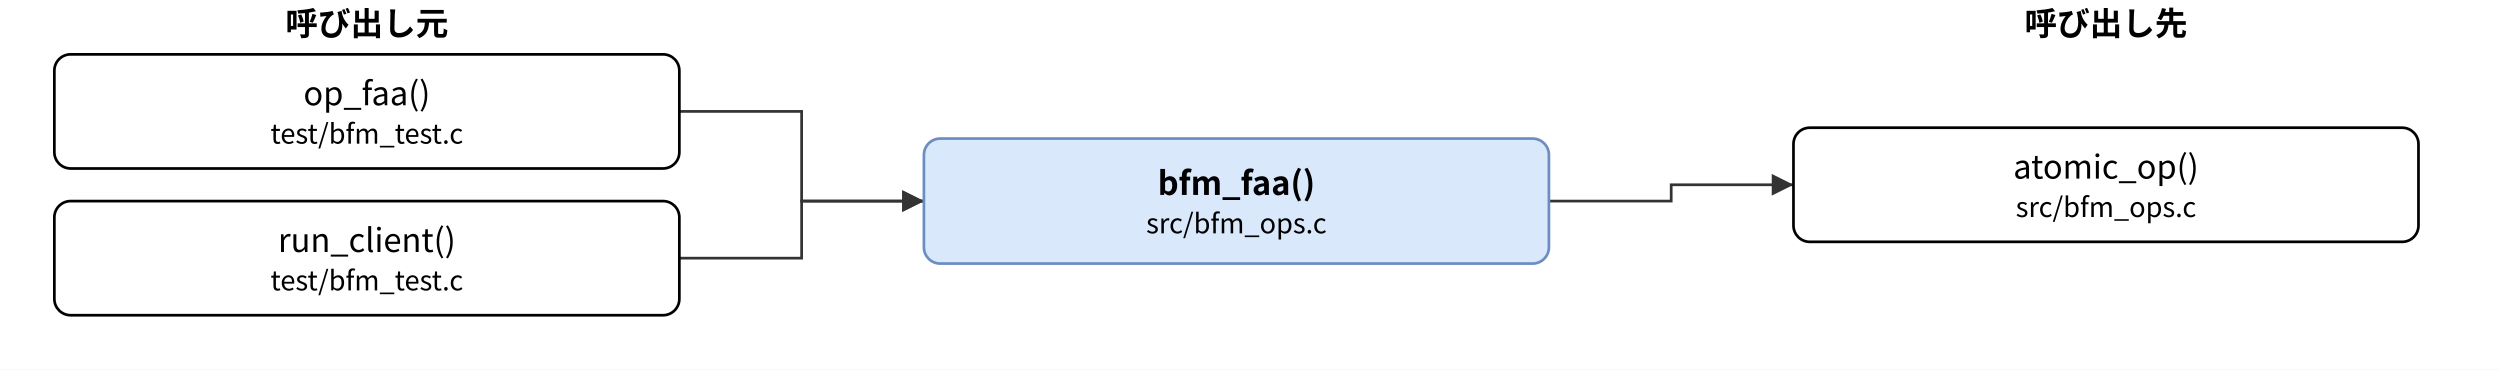
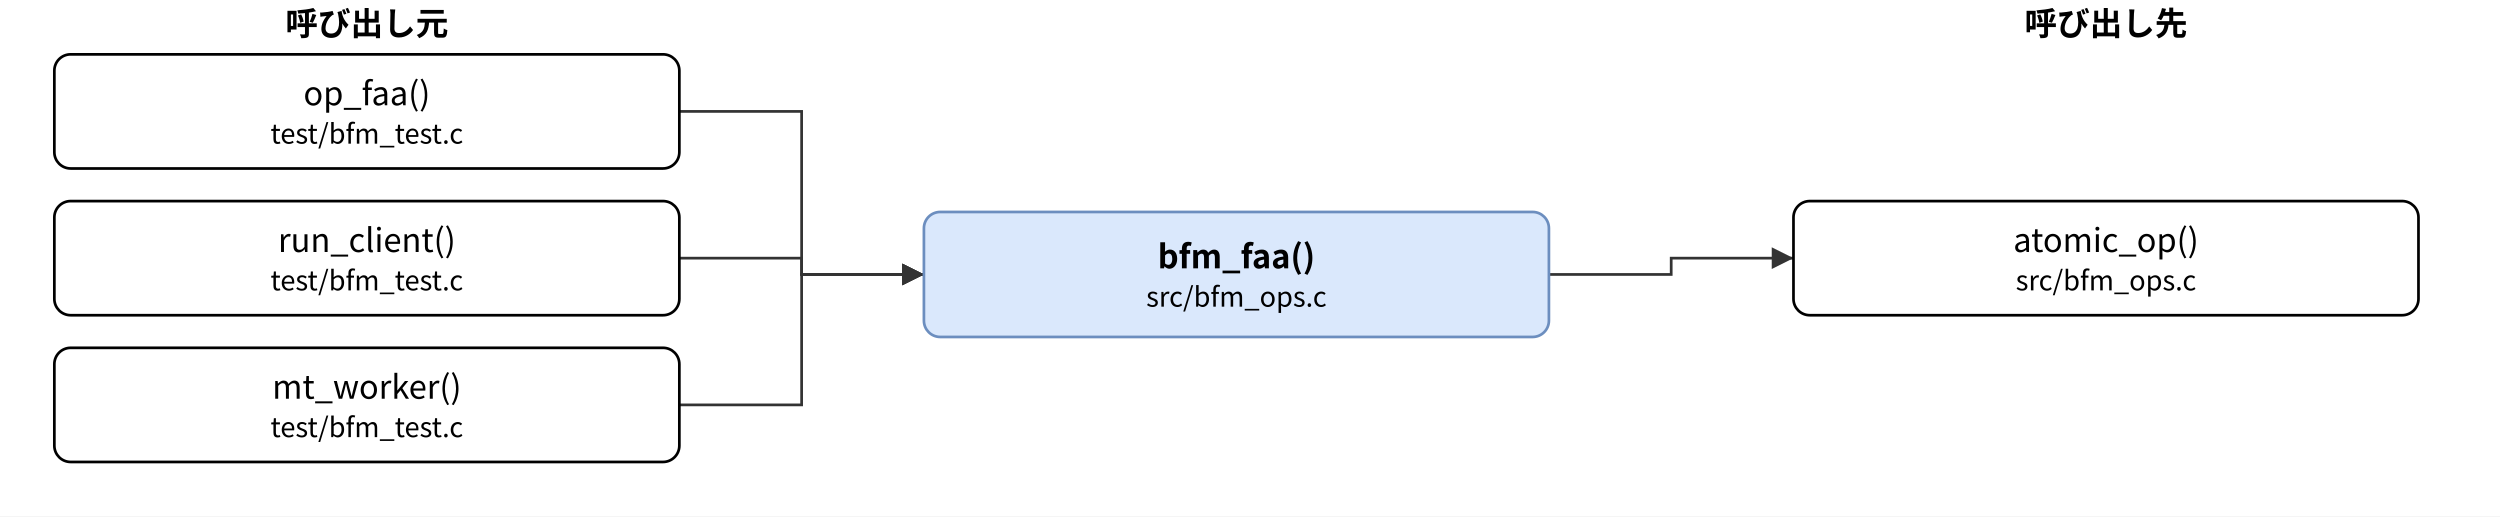
- <svg xmlns="http://www.w3.org/2000/svg" version="1.1" width="920" height="136" viewBox="0 0 920 136" font-family="Noto Sans CJK JP, Meiryo, sans-serif" content="&lt;mxfile host=&quot;bfmem-gen&quot; type=&quot;device&quot;&gt;&lt;diagram id=&quot;190f054c181259b0b4ab&quot; name=&quot;bfm_faa 関係&quot;&gt;&lt;mxGraphModel dx=&quot;800&quot; dy=&quot;600&quot; grid=&quot;0&quot; gridSize=&quot;10&quot; guides=&quot;1&quot; tooltips=&quot;1&quot; connect=&quot;1&quot; arrows=&quot;1&quot; fold=&quot;1&quot; page=&quot;0&quot; pageScale=&quot;1&quot; math=&quot;0&quot; shadow=&quot;0&quot;&gt;&lt;root&gt;&lt;mxCell id=&quot;0&quot;/&gt;&lt;mxCell id=&quot;1&quot; parent=&quot;0&quot;/&gt;&lt;mxCell id=&quot;c&quot; value=&quot;bfm_faa()&amp;lt;br&amp;gt;&amp;lt;font style=&amp;quot;font-size:10px&amp;quot;&amp;gt;src/bfm_ops.c&amp;lt;/font&amp;gt;&quot; style=&quot;rounded=1;whiteSpace=wrap;html=1;fillColor=#dae8fc;strokeColor=#6c8ebf;fontStyle=1;&quot; vertex=&quot;1&quot; parent=&quot;1&quot;&gt;&lt;mxGeometry x=&quot;340.0&quot; y=&quot;51.0&quot; width=&quot;230.0&quot; height=&quot;46.0&quot; as=&quot;geometry&quot;/&gt;&lt;/mxCell&gt;&lt;mxCell id=&quot;l0&quot; value=&quot;op_faa()&amp;lt;br&amp;gt;&amp;lt;font style=&amp;quot;font-size:10px&amp;quot;&amp;gt;test/bfm_test.c&amp;lt;/font&amp;gt;&quot; style=&quot;rounded=1;whiteSpace=wrap;html=1;&quot; vertex=&quot;1&quot; parent=&quot;1&quot;&gt;&lt;mxGeometry x=&quot;20.0&quot; y=&quot;20.0&quot; width=&quot;230.0&quot; height=&quot;42.0&quot; as=&quot;geometry&quot;/&gt;&lt;/mxCell&gt;&lt;mxCell id=&quot;l1&quot; value=&quot;run_client()&amp;lt;br&amp;gt;&amp;lt;font style=&amp;quot;font-size:10px&amp;quot;&amp;gt;test/bfm_test.c&amp;lt;/font&amp;gt;&quot; style=&quot;rounded=1;whiteSpace=wrap;html=1;&quot; vertex=&quot;1&quot; parent=&quot;1&quot;&gt;&lt;mxGeometry x=&quot;20.0&quot; y=&quot;74.0&quot; width=&quot;230.0&quot; height=&quot;42.0&quot; as=&quot;geometry&quot;/&gt;&lt;/mxCell&gt;&lt;mxCell id=&quot;r0&quot; value=&quot;atomic_op()&amp;lt;br&amp;gt;&amp;lt;font style=&amp;quot;font-size:10px&amp;quot;&amp;gt;src/bfm_ops.c&amp;lt;/font&amp;gt;&quot; style=&quot;rounded=1;whiteSpace=wrap;html=1;&quot; vertex=&quot;1&quot; parent=&quot;1&quot;&gt;&lt;mxGeometry x=&quot;660.0&quot; y=&quot;47.0&quot; width=&quot;230.0&quot; height=&quot;42.0&quot; as=&quot;geometry&quot;/&gt;&lt;/mxCell&gt;&lt;mxCell id=&quot;e0&quot; value=&quot;&quot; style=&quot;edgeStyle=none;html=1;rounded=0;endArrow=block;endFill=1;exitX=1;exitY=0.5;exitDx=0;exitDy=0;exitPerimeter=0;entryX=0;entryY=0.5;entryDx=0;entryDy=0;entryPerimeter=0;&quot; edge=&quot;1&quot; parent=&quot;1&quot; source=&quot;l0&quot; target=&quot;c&quot;&gt;&lt;mxGeometry relative=&quot;1&quot; as=&quot;geometry&quot;&gt;&lt;Array as=&quot;points&quot;&gt;&lt;mxPoint x=&quot;295.0&quot; y=&quot;41.0&quot;/&gt;&lt;mxPoint x=&quot;295.0&quot; y=&quot;74.0&quot;/&gt;&lt;/Array&gt;&lt;/mxGeometry&gt;&lt;/mxCell&gt;&lt;mxCell id=&quot;e1&quot; value=&quot;&quot; style=&quot;edgeStyle=none;html=1;rounded=0;endArrow=block;endFill=1;exitX=1;exitY=0.5;exitDx=0;exitDy=0;exitPerimeter=0;entryX=0;entryY=0.5;entryDx=0;entryDy=0;entryPerimeter=0;&quot; edge=&quot;1&quot; parent=&quot;1&quot; source=&quot;l1&quot; target=&quot;c&quot;&gt;&lt;mxGeometry relative=&quot;1&quot; as=&quot;geometry&quot;&gt;&lt;Array as=&quot;points&quot;&gt;&lt;mxPoint x=&quot;295.0&quot; y=&quot;95.0&quot;/&gt;&lt;mxPoint x=&quot;295.0&quot; y=&quot;74.0&quot;/&gt;&lt;/Array&gt;&lt;/mxGeometry&gt;&lt;/mxCell&gt;&lt;mxCell id=&quot;e2&quot; value=&quot;&quot; style=&quot;edgeStyle=none;html=1;rounded=0;endArrow=block;endFill=1;exitX=1;exitY=0.5;exitDx=0;exitDy=0;exitPerimeter=0;entryX=0;entryY=0.5;entryDx=0;entryDy=0;entryPerimeter=0;&quot; edge=&quot;1&quot; parent=&quot;1&quot; source=&quot;c&quot; target=&quot;r0&quot;&gt;&lt;mxGeometry relative=&quot;1&quot; as=&quot;geometry&quot;&gt;&lt;Array as=&quot;points&quot;&gt;&lt;mxPoint x=&quot;615.0&quot; y=&quot;74.0&quot;/&gt;&lt;mxPoint x=&quot;615.0&quot; y=&quot;68.0&quot;/&gt;&lt;/Array&gt;&lt;/mxGeometry&gt;&lt;/mxCell&gt;&lt;mxCell id=&quot;h0&quot; value=&quot;呼び出し元&quot; style=&quot;text;html=1;align=center;fontStyle=1;&quot; vertex=&quot;1&quot; parent=&quot;1&quot;&gt;&lt;mxGeometry x=&quot;55.0&quot; y=&quot;0&quot; width=&quot;160&quot; height=&quot;18&quot; as=&quot;geometry&quot;/&gt;&lt;/mxCell&gt;&lt;mxCell id=&quot;h1&quot; value=&quot;呼び出し先&quot; style=&quot;text;html=1;align=center;fontStyle=1;&quot; vertex=&quot;1&quot; parent=&quot;1&quot;&gt;&lt;mxGeometry x=&quot;695.0&quot; y=&quot;0&quot; width=&quot;160&quot; height=&quot;18&quot; as=&quot;geometry&quot;/&gt;&lt;/mxCell&gt;&lt;/root&gt;&lt;/mxGraphModel&gt;&lt;/diagram&gt;&lt;/mxfile&gt;">
+ <svg xmlns="http://www.w3.org/2000/svg" version="1.1" width="920" height="190" viewBox="0 0 920 190" font-family="Noto Sans CJK JP, Meiryo, sans-serif" content="&lt;mxfile host=&quot;bfmem-gen&quot; type=&quot;device&quot;&gt;&lt;diagram id=&quot;190f054c181259b0b4ab&quot; name=&quot;bfm_faa 関係&quot;&gt;&lt;mxGraphModel dx=&quot;800&quot; dy=&quot;600&quot; grid=&quot;0&quot; gridSize=&quot;10&quot; guides=&quot;1&quot; tooltips=&quot;1&quot; connect=&quot;1&quot; arrows=&quot;1&quot; fold=&quot;1&quot; page=&quot;0&quot; pageScale=&quot;1&quot; math=&quot;0&quot; shadow=&quot;0&quot;&gt;&lt;root&gt;&lt;mxCell id=&quot;0&quot;/&gt;&lt;mxCell id=&quot;1&quot; parent=&quot;0&quot;/&gt;&lt;mxCell id=&quot;c&quot; value=&quot;bfm_faa()&amp;lt;br&amp;gt;&amp;lt;font style=&amp;quot;font-size:10px&amp;quot;&amp;gt;src/bfm_ops.c&amp;lt;/font&amp;gt;&quot; style=&quot;rounded=1;whiteSpace=wrap;html=1;fillColor=#dae8fc;strokeColor=#6c8ebf;fontStyle=1;&quot; vertex=&quot;1&quot; parent=&quot;1&quot;&gt;&lt;mxGeometry x=&quot;340.0&quot; y=&quot;78.0&quot; width=&quot;230.0&quot; height=&quot;46.0&quot; as=&quot;geometry&quot;/&gt;&lt;/mxCell&gt;&lt;mxCell id=&quot;l0&quot; value=&quot;op_faa()&amp;lt;br&amp;gt;&amp;lt;font style=&amp;quot;font-size:10px&amp;quot;&amp;gt;test/bfm_test.c&amp;lt;/font&amp;gt;&quot; style=&quot;rounded=1;whiteSpace=wrap;html=1;&quot; vertex=&quot;1&quot; parent=&quot;1&quot;&gt;&lt;mxGeometry x=&quot;20.0&quot; y=&quot;20.0&quot; width=&quot;230.0&quot; height=&quot;42.0&quot; as=&quot;geometry&quot;/&gt;&lt;/mxCell&gt;&lt;mxCell id=&quot;l1&quot; value=&quot;run_client()&amp;lt;br&amp;gt;&amp;lt;font style=&amp;quot;font-size:10px&amp;quot;&amp;gt;test/bfm_test.c&amp;lt;/font&amp;gt;&quot; style=&quot;rounded=1;whiteSpace=wrap;html=1;&quot; vertex=&quot;1&quot; parent=&quot;1&quot;&gt;&lt;mxGeometry x=&quot;20.0&quot; y=&quot;74.0&quot; width=&quot;230.0&quot; height=&quot;42.0&quot; as=&quot;geometry&quot;/&gt;&lt;/mxCell&gt;&lt;mxCell id=&quot;l2&quot; value=&quot;mt_worker()&amp;lt;br&amp;gt;&amp;lt;font style=&amp;quot;font-size:10px&amp;quot;&amp;gt;test/bfm_test.c&amp;lt;/font&amp;gt;&quot; style=&quot;rounded=1;whiteSpace=wrap;html=1;&quot; vertex=&quot;1&quot; parent=&quot;1&quot;&gt;&lt;mxGeometry x=&quot;20.0&quot; y=&quot;128.0&quot; width=&quot;230.0&quot; height=&quot;42.0&quot; as=&quot;geometry&quot;/&gt;&lt;/mxCell&gt;&lt;mxCell id=&quot;r0&quot; value=&quot;atomic_op()&amp;lt;br&amp;gt;&amp;lt;font style=&amp;quot;font-size:10px&amp;quot;&amp;gt;src/bfm_ops.c&amp;lt;/font&amp;gt;&quot; style=&quot;rounded=1;whiteSpace=wrap;html=1;&quot; vertex=&quot;1&quot; parent=&quot;1&quot;&gt;&lt;mxGeometry x=&quot;660.0&quot; y=&quot;74.0&quot; width=&quot;230.0&quot; height=&quot;42.0&quot; as=&quot;geometry&quot;/&gt;&lt;/mxCell&gt;&lt;mxCell id=&quot;e0&quot; value=&quot;&quot; style=&quot;edgeStyle=none;html=1;rounded=0;endArrow=block;endFill=1;exitX=1;exitY=0.5;exitDx=0;exitDy=0;exitPerimeter=0;entryX=0;entryY=0.5;entryDx=0;entryDy=0;entryPerimeter=0;&quot; edge=&quot;1&quot; parent=&quot;1&quot; source=&quot;l0&quot; target=&quot;c&quot;&gt;&lt;mxGeometry relative=&quot;1&quot; as=&quot;geometry&quot;&gt;&lt;Array as=&quot;points&quot;&gt;&lt;mxPoint x=&quot;295.0&quot; y=&quot;41.0&quot;/&gt;&lt;mxPoint x=&quot;295.0&quot; y=&quot;101.0&quot;/&gt;&lt;/Array&gt;&lt;/mxGeometry&gt;&lt;/mxCell&gt;&lt;mxCell id=&quot;e1&quot; value=&quot;&quot; style=&quot;edgeStyle=none;html=1;rounded=0;endArrow=block;endFill=1;exitX=1;exitY=0.5;exitDx=0;exitDy=0;exitPerimeter=0;entryX=0;entryY=0.5;entryDx=0;entryDy=0;entryPerimeter=0;&quot; edge=&quot;1&quot; parent=&quot;1&quot; source=&quot;l1&quot; target=&quot;c&quot;&gt;&lt;mxGeometry relative=&quot;1&quot; as=&quot;geometry&quot;&gt;&lt;Array as=&quot;points&quot;&gt;&lt;mxPoint x=&quot;295.0&quot; y=&quot;95.0&quot;/&gt;&lt;mxPoint x=&quot;295.0&quot; y=&quot;101.0&quot;/&gt;&lt;/Array&gt;&lt;/mxGeometry&gt;&lt;/mxCell&gt;&lt;mxCell id=&quot;e2&quot; value=&quot;&quot; style=&quot;edgeStyle=none;html=1;rounded=0;endArrow=block;endFill=1;exitX=1;exitY=0.5;exitDx=0;exitDy=0;exitPerimeter=0;entryX=0;entryY=0.5;entryDx=0;entryDy=0;entryPerimeter=0;&quot; edge=&quot;1&quot; parent=&quot;1&quot; source=&quot;l2&quot; target=&quot;c&quot;&gt;&lt;mxGeometry relative=&quot;1&quot; as=&quot;geometry&quot;&gt;&lt;Array as=&quot;points&quot;&gt;&lt;mxPoint x=&quot;295.0&quot; y=&quot;149.0&quot;/&gt;&lt;mxPoint x=&quot;295.0&quot; y=&quot;101.0&quot;/&gt;&lt;/Array&gt;&lt;/mxGeometry&gt;&lt;/mxCell&gt;&lt;mxCell id=&quot;e3&quot; value=&quot;&quot; style=&quot;edgeStyle=none;html=1;rounded=0;endArrow=block;endFill=1;exitX=1;exitY=0.5;exitDx=0;exitDy=0;exitPerimeter=0;entryX=0;entryY=0.5;entryDx=0;entryDy=0;entryPerimeter=0;&quot; edge=&quot;1&quot; parent=&quot;1&quot; source=&quot;c&quot; target=&quot;r0&quot;&gt;&lt;mxGeometry relative=&quot;1&quot; as=&quot;geometry&quot;&gt;&lt;Array as=&quot;points&quot;&gt;&lt;mxPoint x=&quot;615.0&quot; y=&quot;101.0&quot;/&gt;&lt;mxPoint x=&quot;615.0&quot; y=&quot;95.0&quot;/&gt;&lt;/Array&gt;&lt;/mxGeometry&gt;&lt;/mxCell&gt;&lt;mxCell id=&quot;h0&quot; value=&quot;呼び出し元&quot; style=&quot;text;html=1;align=center;fontStyle=1;&quot; vertex=&quot;1&quot; parent=&quot;1&quot;&gt;&lt;mxGeometry x=&quot;55.0&quot; y=&quot;0&quot; width=&quot;160&quot; height=&quot;18&quot; as=&quot;geometry&quot;/&gt;&lt;/mxCell&gt;&lt;mxCell id=&quot;h1&quot; value=&quot;呼び出し先&quot; style=&quot;text;html=1;align=center;fontStyle=1;&quot; vertex=&quot;1&quot; parent=&quot;1&quot;&gt;&lt;mxGeometry x=&quot;695.0&quot; y=&quot;0&quot; width=&quot;160&quot; height=&quot;18&quot; as=&quot;geometry&quot;/&gt;&lt;/mxCell&gt;&lt;/root&gt;&lt;/mxGraphModel&gt;&lt;/diagram&gt;&lt;/mxfile&gt;">
  <defs>
    <marker id="a" viewBox="0 0 10 10" refX="10" refY="5" markerWidth="8" markerHeight="8" orient="auto-start-reverse">
      <path d="M0,0 L10,5 L0,10 z" fill="#333333" />
    </marker>
  </defs>
-   <rect x="0" y="0" width="920" height="136" fill="#ffffff" />
+   <rect x="0" y="0" width="920" height="190" fill="#ffffff" />
  <text x="135.0" y="13" font-size="12" font-weight="bold" text-anchor="middle">呼び出し元</text>
  <text x="775.0" y="13" font-size="12" font-weight="bold" text-anchor="middle">呼び出し先</text>
-   <polyline points="250.0,41.0 295.0,41.0 295.0,74.0 340.0,74.0" fill="none" stroke="#333333" marker-end="url(#a)" />
-   <polyline points="250.0,95.0 295.0,95.0 295.0,74.0 340.0,74.0" fill="none" stroke="#333333" marker-end="url(#a)" />
-   <polyline points="570.0,74.0 615.0,74.0 615.0,68.0 660.0,68.0" fill="none" stroke="#333333" marker-end="url(#a)" />
-   <rect x="340.0" y="51.0" width="230.0" height="46.0" rx="6" fill="#dae8fc" stroke="#6c8ebf" />
-   <text x="455.0" y="66.5" font-size="12" text-anchor="middle" dominant-baseline="central" fill="#000000" font-weight="bold">bfm_faa()</text>
-   <text x="455.0" y="81.5" font-size="10" text-anchor="middle" dominant-baseline="central" fill="#000000">src/bfm_ops.c</text>
+   <polyline points="250.0,41.0 295.0,41.0 295.0,101.0 340.0,101.0" fill="none" stroke="#333333" marker-end="url(#a)" />
+   <polyline points="250.0,95.0 295.0,95.0 295.0,101.0 340.0,101.0" fill="none" stroke="#333333" marker-end="url(#a)" />
+   <polyline points="250.0,149.0 295.0,149.0 295.0,101.0 340.0,101.0" fill="none" stroke="#333333" marker-end="url(#a)" />
+   <polyline points="570.0,101.0 615.0,101.0 615.0,95.0 660.0,95.0" fill="none" stroke="#333333" marker-end="url(#a)" />
+   <rect x="340.0" y="78.0" width="230.0" height="46.0" rx="6" fill="#dae8fc" stroke="#6c8ebf" />
+   <text x="455.0" y="93.5" font-size="12" text-anchor="middle" dominant-baseline="central" fill="#000000" font-weight="bold">bfm_faa()</text>
+   <text x="455.0" y="108.5" font-size="10" text-anchor="middle" dominant-baseline="central" fill="#000000">src/bfm_ops.c</text>
  <rect x="20.0" y="20.0" width="230.0" height="42.0" rx="6" fill="#ffffff" stroke="#000000" />
  <text x="135.0" y="33.5" font-size="12" text-anchor="middle" dominant-baseline="central" fill="#000000">op_faa()</text>
  <text x="135.0" y="48.5" font-size="10" text-anchor="middle" dominant-baseline="central" fill="#000000">test/bfm_test.c</text>
  <rect x="20.0" y="74.0" width="230.0" height="42.0" rx="6" fill="#ffffff" stroke="#000000" />
  <text x="135.0" y="87.5" font-size="12" text-anchor="middle" dominant-baseline="central" fill="#000000">run_client()</text>
  <text x="135.0" y="102.5" font-size="10" text-anchor="middle" dominant-baseline="central" fill="#000000">test/bfm_test.c</text>
-   <rect x="660.0" y="47.0" width="230.0" height="42.0" rx="6" fill="#ffffff" stroke="#000000" />
-   <text x="775.0" y="60.5" font-size="12" text-anchor="middle" dominant-baseline="central" fill="#000000">atomic_op()</text>
-   <text x="775.0" y="75.5" font-size="10" text-anchor="middle" dominant-baseline="central" fill="#000000">src/bfm_ops.c</text>
+   <rect x="20.0" y="128.0" width="230.0" height="42.0" rx="6" fill="#ffffff" stroke="#000000" />
+   <text x="135.0" y="141.5" font-size="12" text-anchor="middle" dominant-baseline="central" fill="#000000">mt_worker()</text>
+   <text x="135.0" y="156.5" font-size="10" text-anchor="middle" dominant-baseline="central" fill="#000000">test/bfm_test.c</text>
+   <rect x="660.0" y="74.0" width="230.0" height="42.0" rx="6" fill="#ffffff" stroke="#000000" />
+   <text x="775.0" y="87.5" font-size="12" text-anchor="middle" dominant-baseline="central" fill="#000000">atomic_op()</text>
+   <text x="775.0" y="102.5" font-size="10" text-anchor="middle" dominant-baseline="central" fill="#000000">src/bfm_ops.c</text>
</svg>
